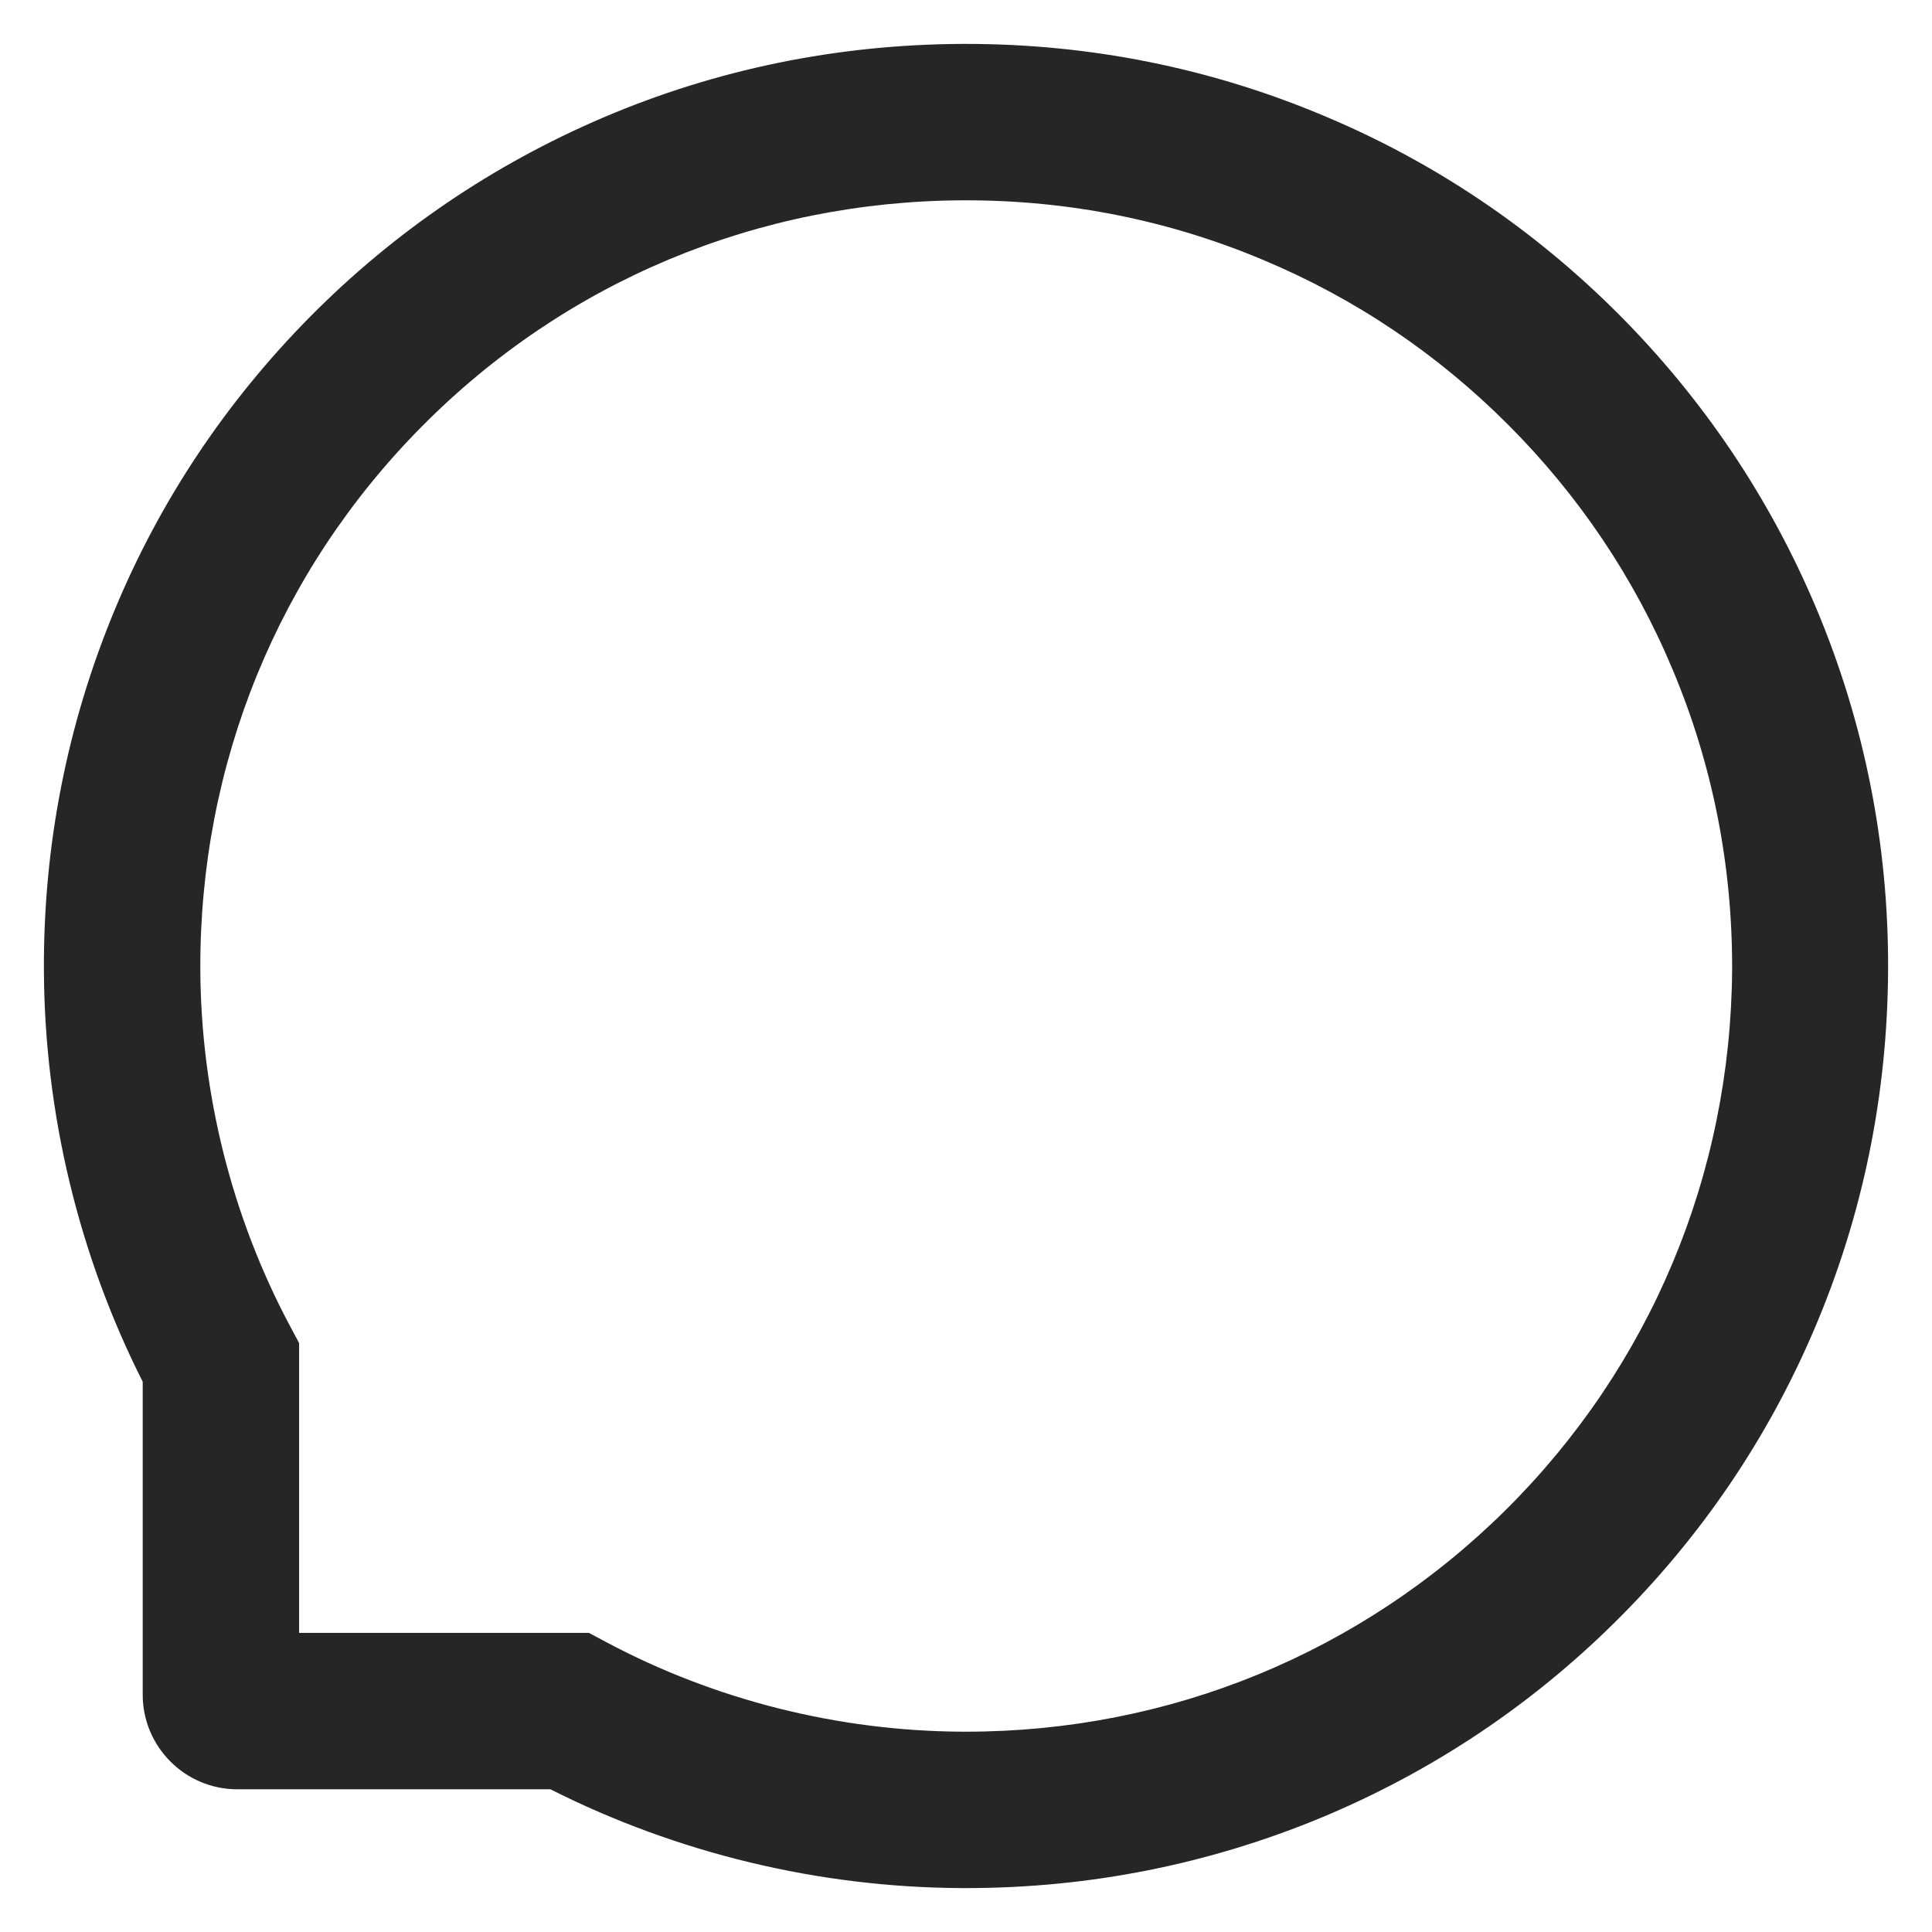
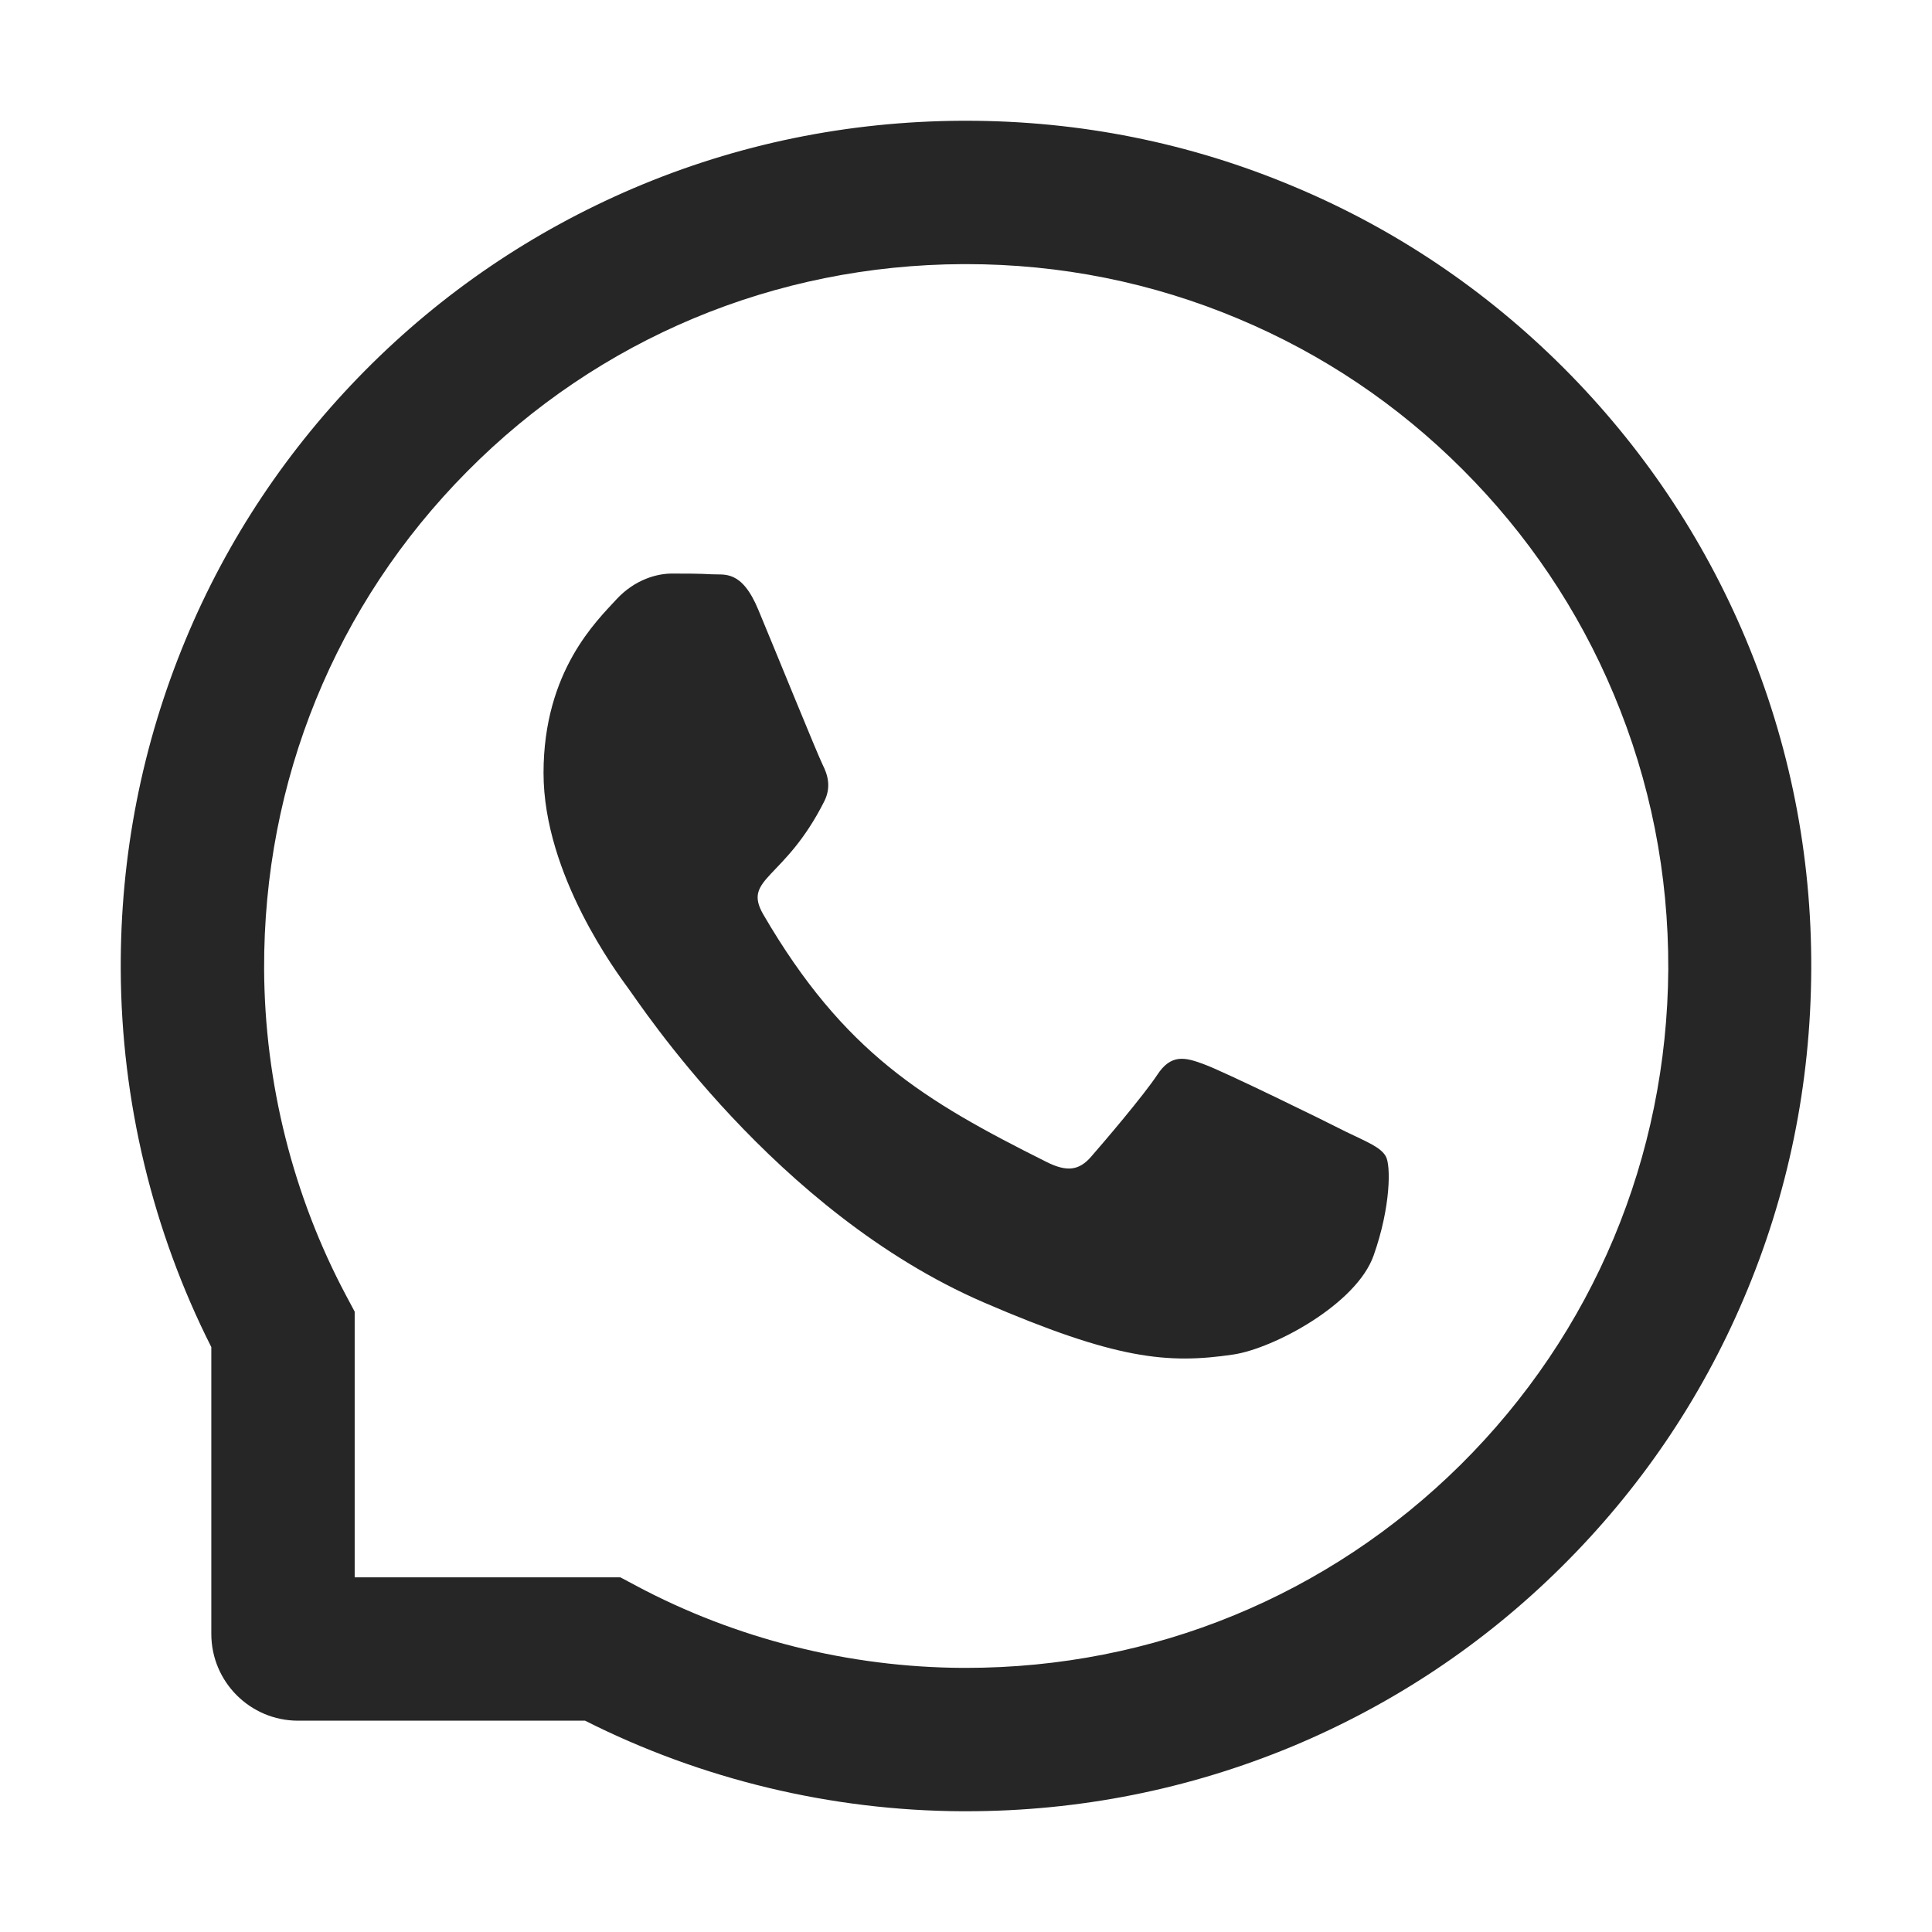
- <svg xmlns="http://www.w3.org/2000/svg" width="22" height="22" viewBox="0 0 22 22" fill="none">
-   <path d="M20.684 6.931C20.155 5.673 19.395 4.543 18.427 3.573C17.459 2.605 16.33 1.843 15.069 1.316C13.78 0.774 12.411 0.5 11 0.5H10.953C9.533 0.507 8.157 0.788 6.863 1.341C5.614 1.876 4.494 2.635 3.535 3.603C2.577 4.571 1.824 5.696 1.304 6.95C0.765 8.248 0.493 9.629 0.5 11.049C0.507 12.676 0.896 14.291 1.625 15.734V19.297C1.625 19.892 2.108 20.375 2.703 20.375H6.268C7.712 21.104 9.327 21.493 10.953 21.5H11.002C12.406 21.5 13.768 21.228 15.05 20.696C16.304 20.173 17.431 19.423 18.397 18.465C19.365 17.506 20.127 16.386 20.659 15.137C21.212 13.843 21.493 12.467 21.5 11.047C21.507 9.62 21.231 8.234 20.684 6.931ZM17.143 17.197C15.5 18.823 13.32 19.719 11 19.719H10.96C9.547 19.712 8.143 19.36 6.903 18.699L6.706 18.594H3.406V15.294L3.301 15.097C2.64 13.857 2.288 12.453 2.281 11.04C2.272 8.703 3.165 6.509 4.803 4.857C6.439 3.205 8.626 2.291 10.963 2.281H11.002C12.174 2.281 13.311 2.509 14.382 2.959C15.428 3.397 16.365 4.027 17.171 4.834C17.975 5.638 18.608 6.577 19.046 7.623C19.501 8.705 19.728 9.854 19.724 11.04C19.709 13.374 18.793 15.561 17.143 17.197Z" fill="#262626" />
+ <svg xmlns="http://www.w3.org/2000/svg" width="24" height="24" viewBox="0 0 24 24" fill="none">
+   <path d="M16.722 14.06C16.467 13.929 15.194 13.306 14.957 13.221C14.721 13.132 14.547 13.09 14.376 13.352C14.203 13.613 13.71 14.191 13.556 14.367C13.406 14.541 13.254 14.562 12.998 14.433C11.479 13.673 10.483 13.078 9.482 11.36C9.218 10.903 9.747 10.936 10.242 9.949C10.326 9.776 10.284 9.628 10.218 9.497C10.153 9.366 9.637 8.095 9.421 7.577C9.213 7.073 8.997 7.144 8.84 7.134C8.69 7.125 8.519 7.125 8.346 7.125C8.172 7.125 7.893 7.191 7.657 7.446C7.42 7.706 6.752 8.332 6.752 9.602C6.752 10.873 7.678 12.103 7.804 12.277C7.936 12.45 9.625 15.056 12.22 16.179C13.861 16.887 14.503 16.948 15.323 16.826C15.822 16.751 16.851 16.202 17.064 15.595C17.278 14.991 17.278 14.473 17.215 14.365C17.151 14.25 16.978 14.184 16.722 14.06Z" fill="#262626" />
+   <path d="M21.684 7.931C21.155 6.673 20.395 5.543 19.427 4.573C18.459 3.605 17.33 2.843 16.069 2.316C14.78 1.774 13.411 1.5 12 1.5H11.953C10.533 1.507 9.157 1.788 7.863 2.341C6.614 2.876 5.494 3.635 4.535 4.603C3.577 5.571 2.824 6.696 2.304 7.95C1.765 9.248 1.493 10.629 1.5 12.049C1.507 13.676 1.896 15.291 2.625 16.734V20.297C2.625 20.892 3.108 21.375 3.703 21.375H7.268C8.712 22.104 10.327 22.493 11.953 22.5H12.002C13.406 22.5 14.768 22.228 16.05 21.696C17.304 21.173 18.431 20.423 19.397 19.465C20.365 18.506 21.127 17.386 21.659 16.137C22.212 14.843 22.493 13.467 22.5 12.047C22.507 10.62 22.231 9.234 21.684 7.931V7.931ZM18.143 18.197C16.5 19.823 14.32 20.719 12 20.719H11.96C10.547 20.712 9.143 20.36 7.903 19.699L7.706 19.594H4.406V16.294L4.301 16.097C3.64 14.857 3.288 13.453 3.281 12.04C3.272 9.703 4.165 7.509 5.803 5.857C7.439 4.205 9.626 3.291 11.963 3.281H12.002C13.174 3.281 14.311 3.509 15.382 3.959C16.427 4.397 17.365 5.027 18.171 5.834C18.975 6.638 19.608 7.577 20.046 8.623C20.501 9.705 20.728 10.854 20.724 12.04C20.709 14.374 19.793 16.561 18.143 18.197V18.197Z" fill="#262626" />
</svg>
